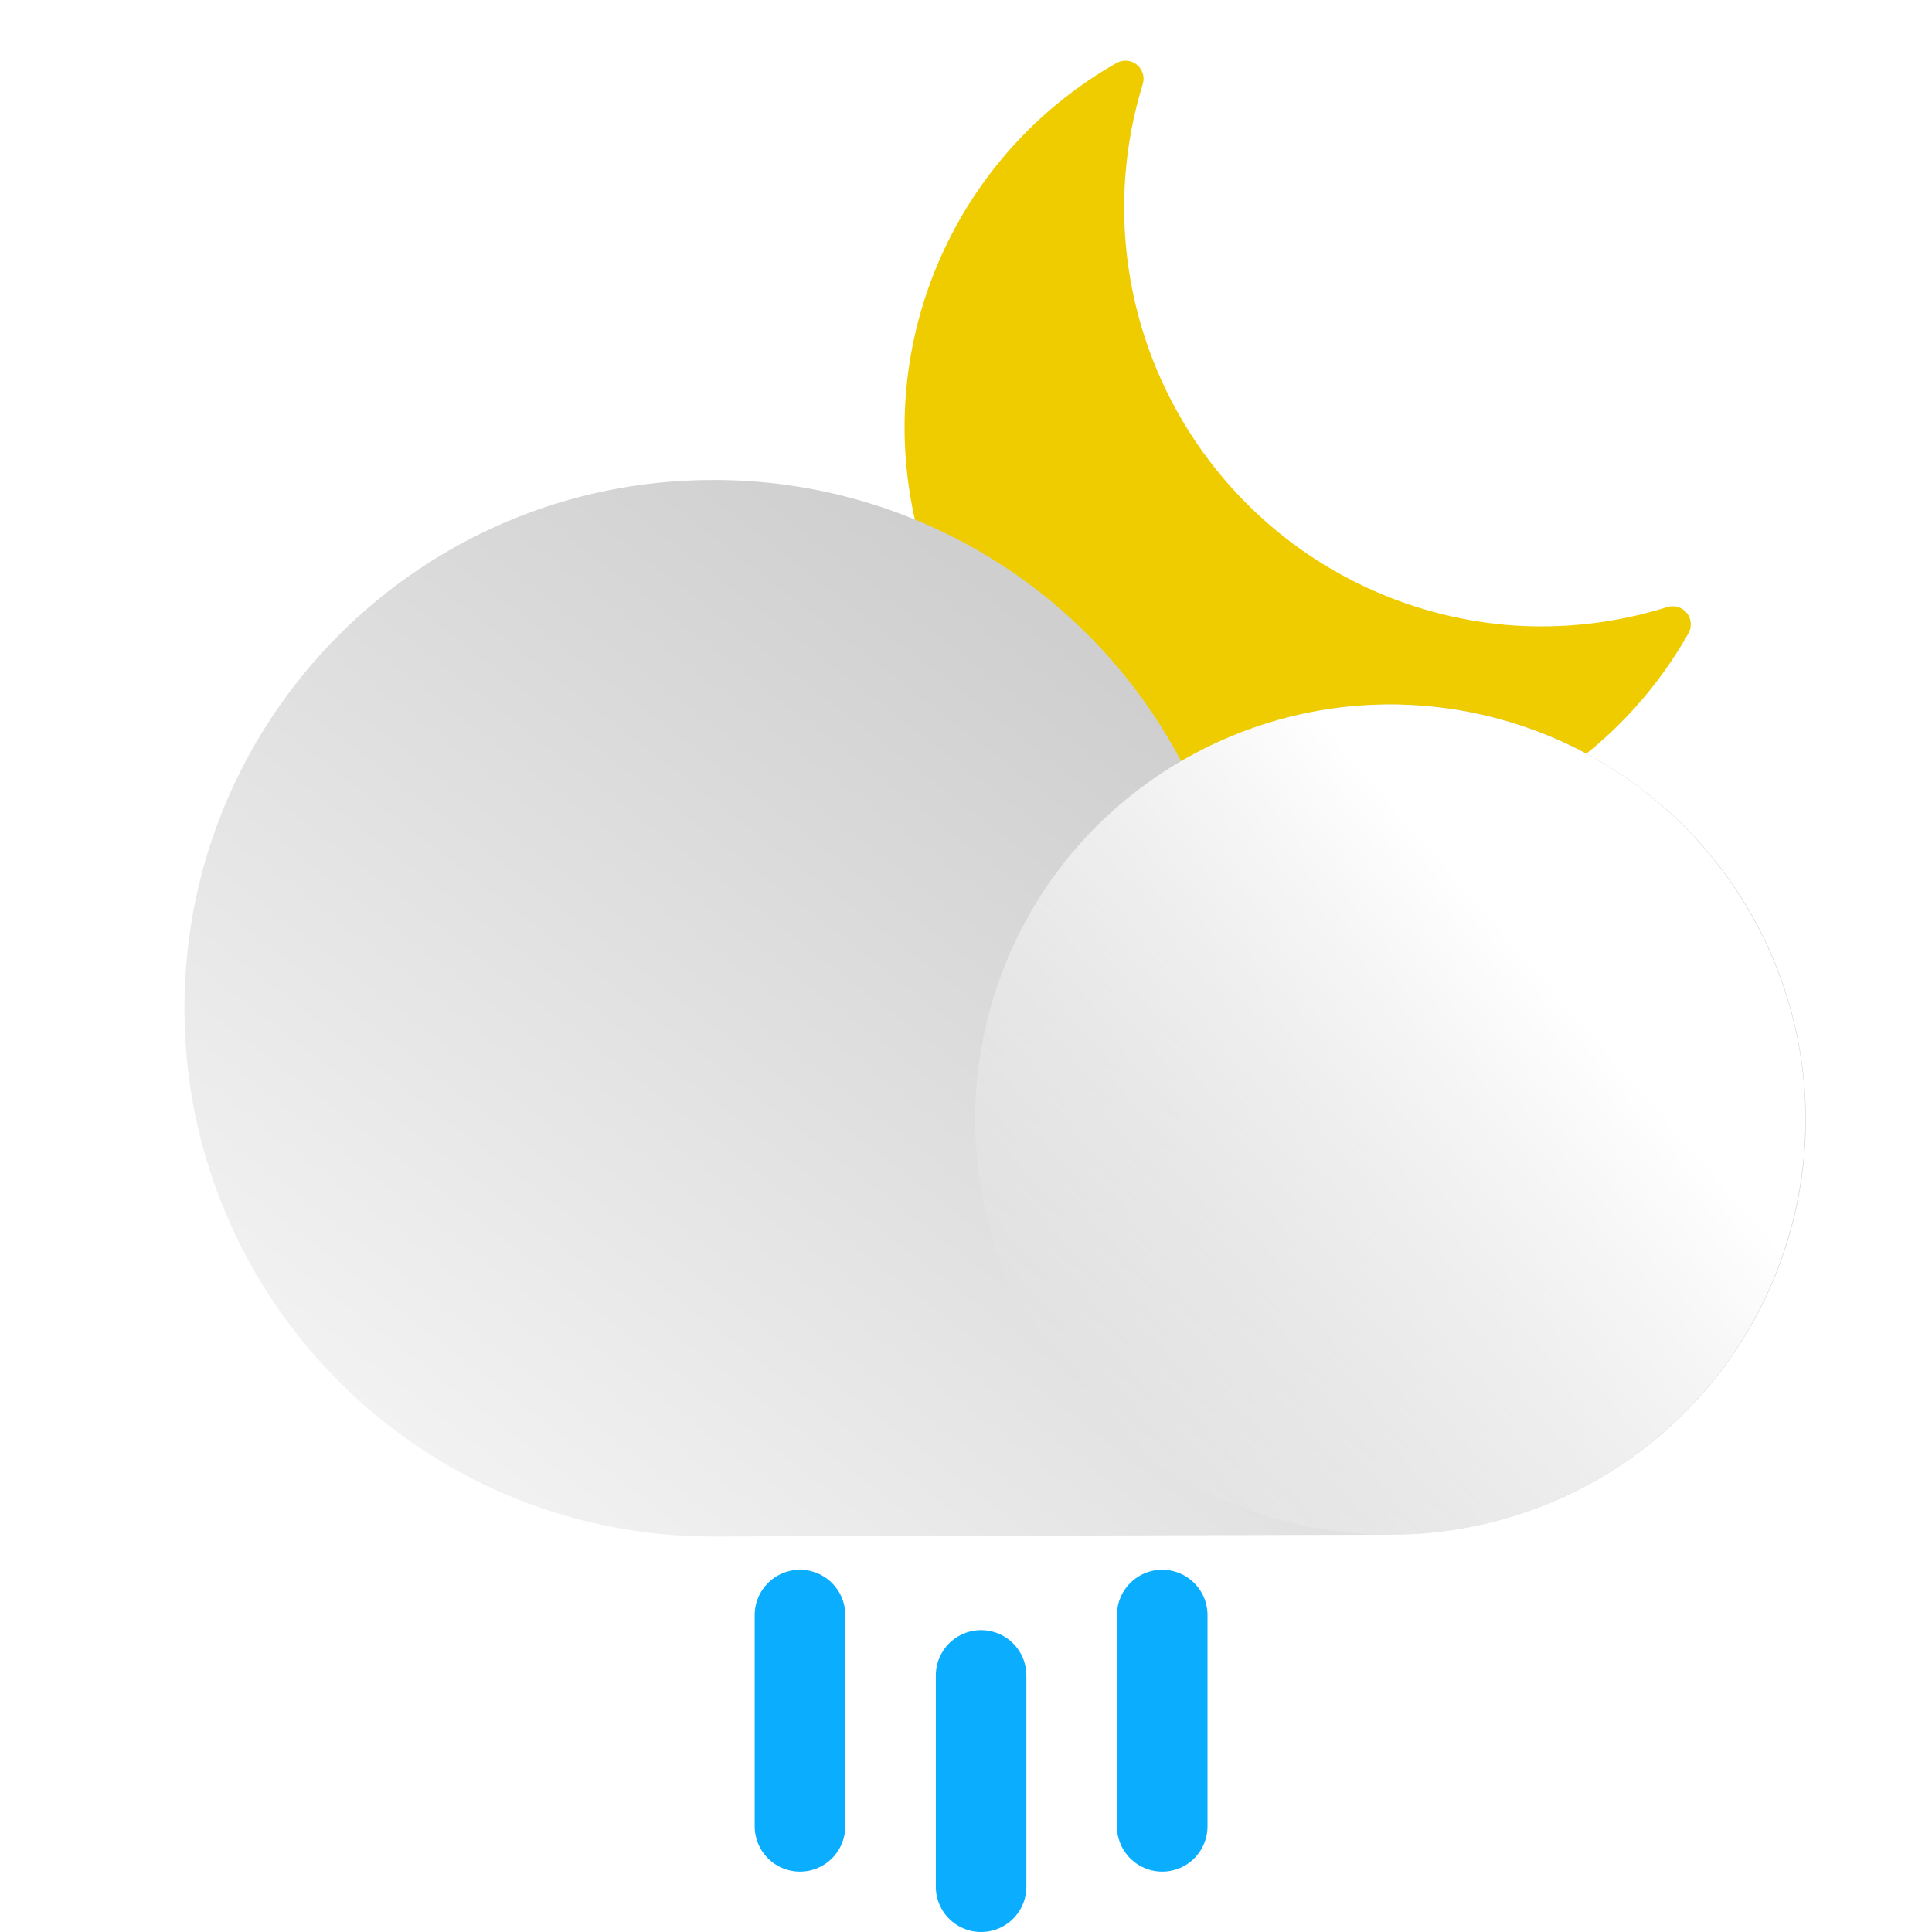
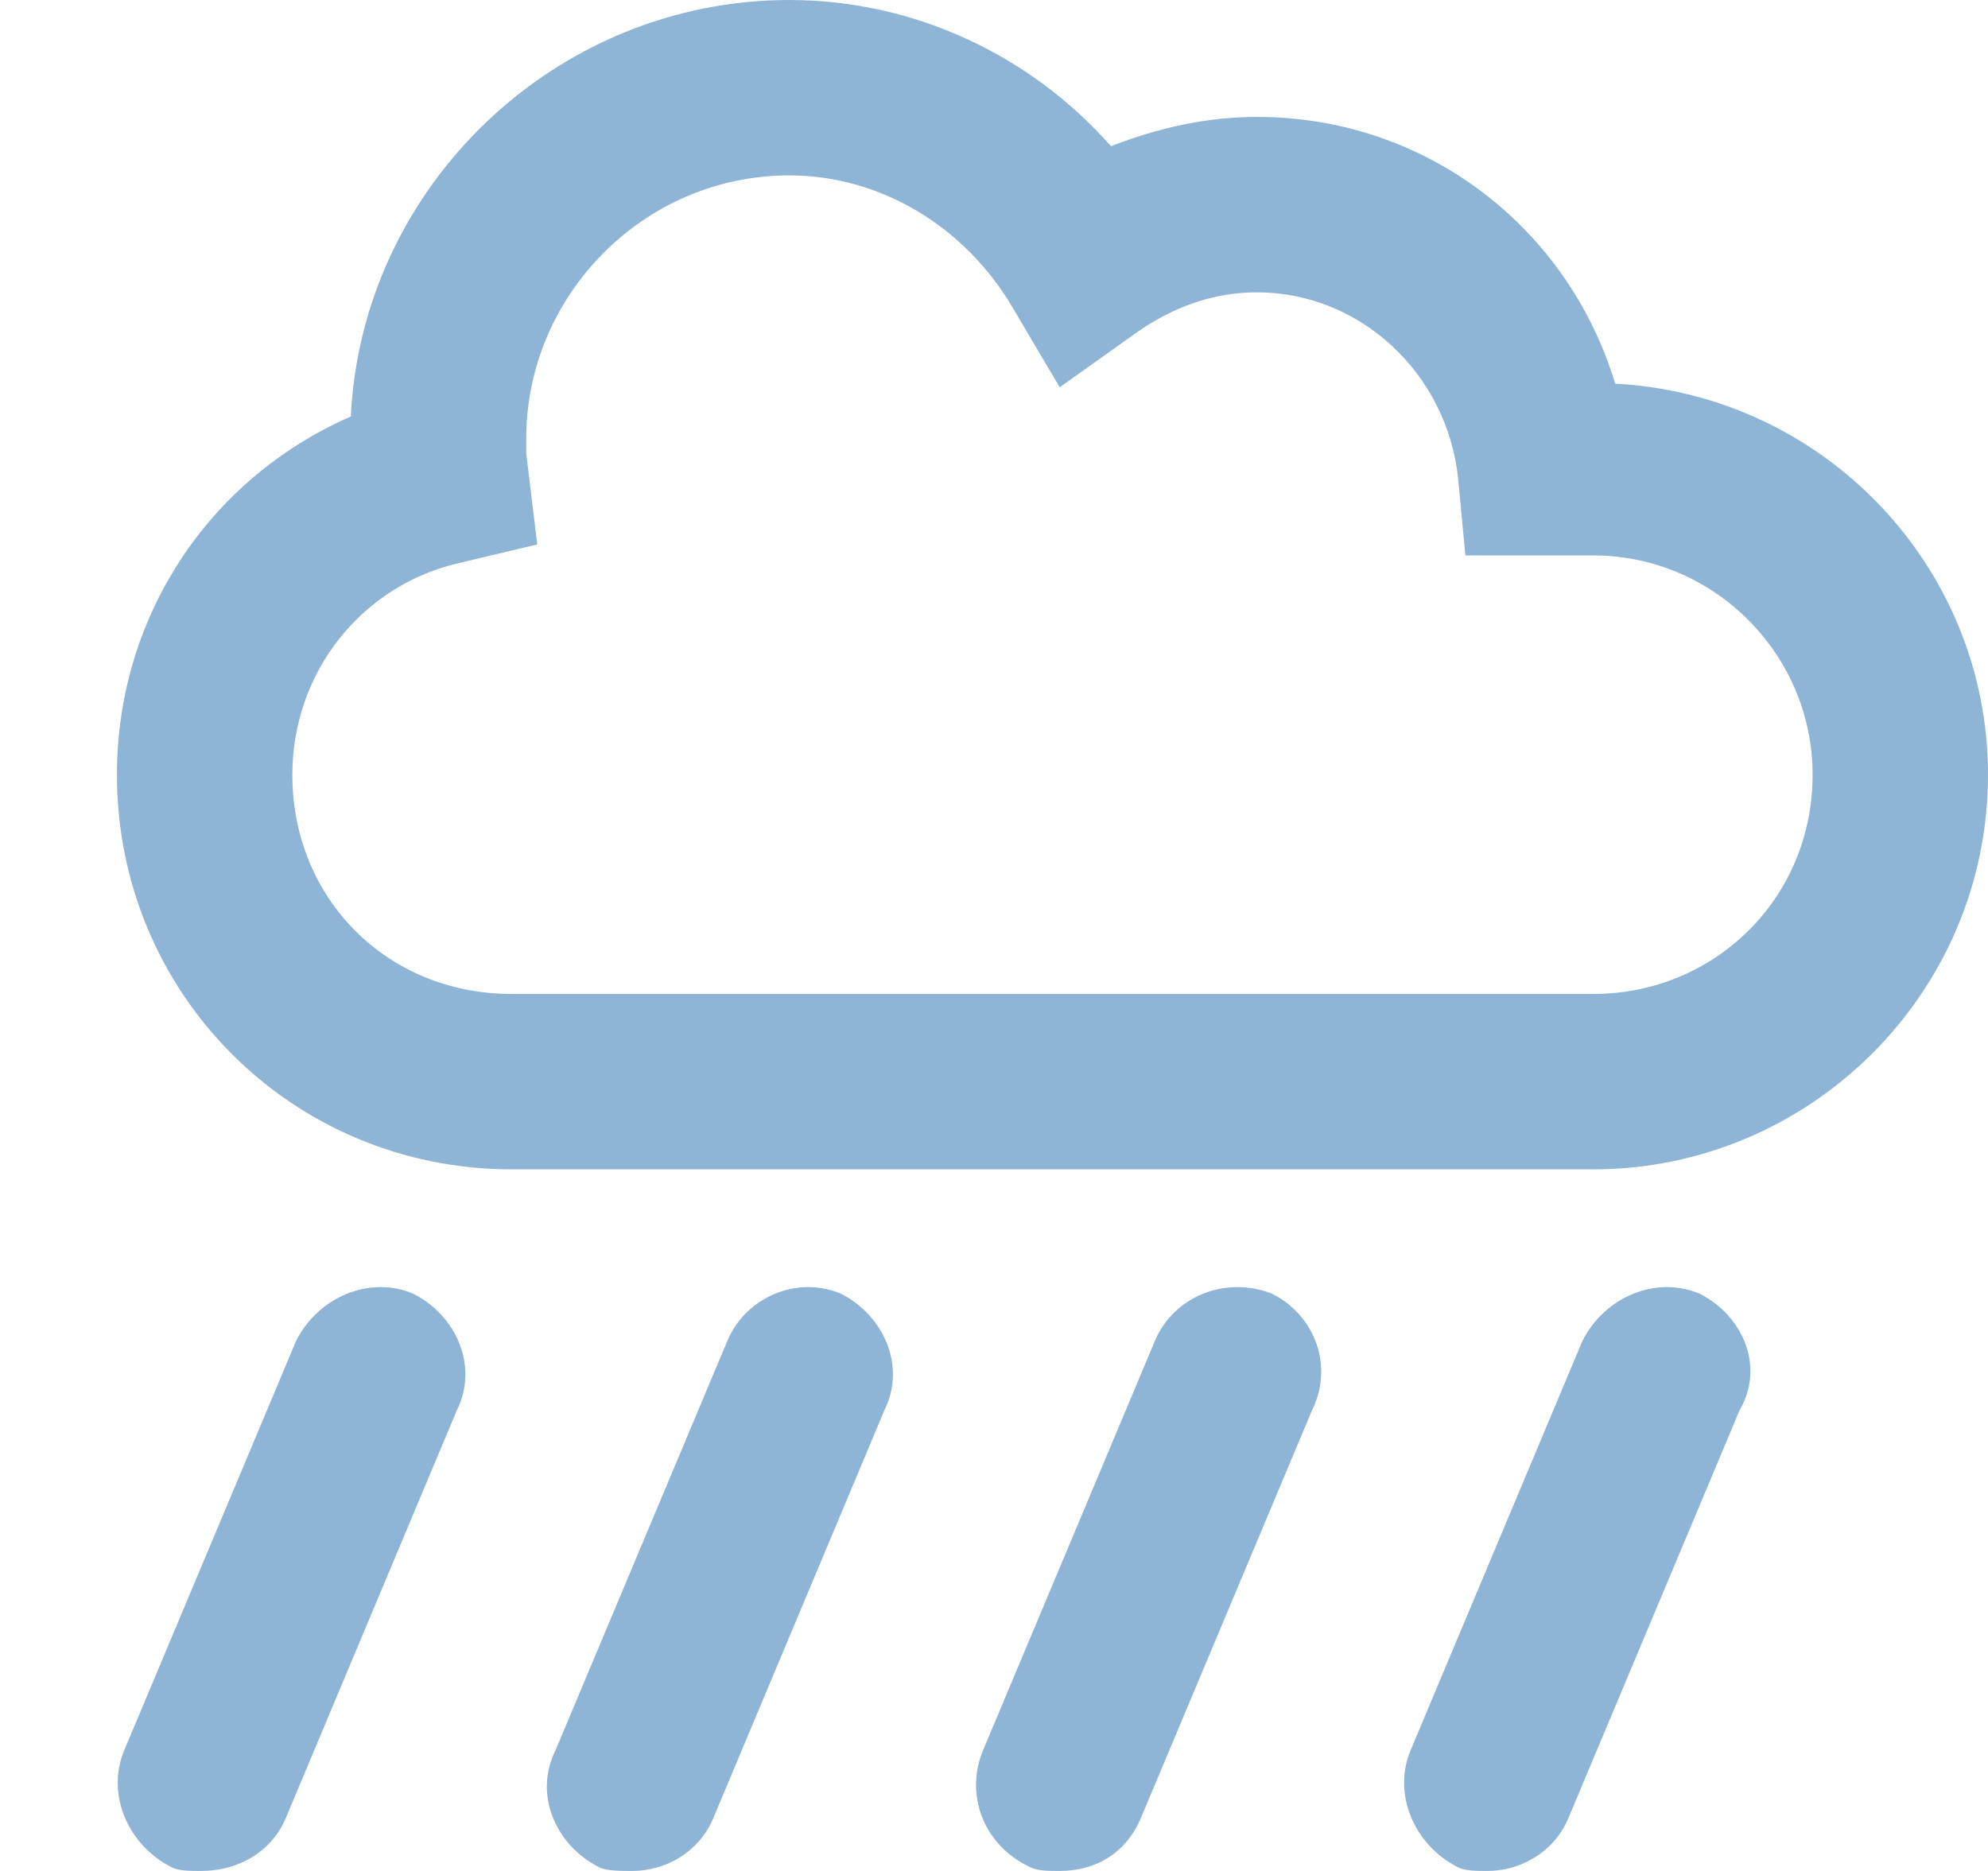
- <svg xmlns="http://www.w3.org/2000/svg" data-name="Layer 1" id="Layer_1" viewBox="0 0 64 64">
-   <defs>
-     <style>.cls-1{fill:#efcc00;}.cls-2{fill:url(#linear-gradient);}.cls-3{fill:url(#linear-gradient-2);}.cls-4{fill:none;stroke:#0baeff;stroke-linecap:round;stroke-miterlimit:10;stroke-width:3px;}</style>
-     <linearGradient gradientTransform="matrix(-1, 0, 0, 1, -378.03, 0)" gradientUnits="userSpaceOnUse" id="linear-gradient" x1="-397.28" x2="-418.37" y1="52.39" y2="25.08">
-       <stop offset="0" stop-color="#f2f2f2" />
-       <stop offset="1" stop-color="#cfcfcf" />
-     </linearGradient>
-     <linearGradient gradientTransform="matrix(0, -1, -1, 0, 100.7, -408.86)" gradientUnits="userSpaceOnUse" id="linear-gradient-2" x1="-450.05" x2="-438.43" y1="48.42" y2="66.07">
-       <stop offset="0.02" stop-color="#fff" />
-       <stop offset="1" stop-color="#fff" stop-opacity="0" />
-     </linearGradient>
-   </defs>
-   <path class="cls-1" d="M50,20.71A13.88,13.88,0,0,1,37.86,2.77.6.6,0,0,0,37,2.08,13.88,13.88,0,1,0,55.92,21a.6.6,0,0,0-.69-.89A13.91,13.91,0,0,1,50,20.71Z" />
-   <path class="cls-2" d="M23.66,15.9a17.49,17.49,0,0,1,15.47,9.32A13.75,13.75,0,1,1,46,50.84l-22.39.06a17.5,17.5,0,0,1,0-35Z" />
-   <circle class="cls-3" cx="46.05" cy="37.09" r="13.75" transform="translate(-2.06 71.46) rotate(-74.39)" />
-   <line class="cls-4" x1="32.5" x2="32.5" y1="55.5" y2="62.5" />
-   <line class="cls-4" x1="26.5" x2="26.5" y1="53.5" y2="60.5" />
-   <line class="cls-4" x1="38.5" x2="38.5" y1="53.5" y2="60.5" />
+ <svg xmlns="http://www.w3.org/2000/svg" width="17" height="16" viewBox="0 0 17 16" fill="none">
+   <path d="M13.812 3.281C15.594 3.375 17 4.844 17 6.625C17 8.5 15.469 10 13.625 10H4.375C2.5 10 1 8.5 1 6.625C1 5.281 1.781 4.094 3 3.562C3.094 1.594 4.75 0 6.75 0C7.812 0 8.812 0.469 9.5 1.25C9.906 1.094 10.312 1 10.75 1C12.188 1 13.406 1.938 13.812 3.281ZM13.625 8.5C14.656 8.5 15.5 7.688 15.5 6.625C15.5 5.594 14.656 4.75 13.625 4.75H12.531L12.469 4.094C12.375 3.188 11.625 2.5 10.75 2.5C10.375 2.5 10.031 2.625 9.719 2.844L9.062 3.312L8.656 2.625C8.25 1.938 7.531 1.5 6.75 1.5C5.5 1.5 4.5 2.531 4.5 3.75C4.5 3.812 4.5 3.844 4.5 3.875L4.594 4.656L3.938 4.812C3.094 5 2.5 5.75 2.5 6.625C2.5 7.688 3.312 8.5 4.375 8.5H13.625ZM7.188 11.062C7.562 11.25 7.75 11.688 7.562 12.062L6.094 15.562C5.969 15.844 5.688 16 5.406 16C5.312 16 5.188 16 5.125 15.969C4.75 15.781 4.562 15.344 4.75 14.969L6.219 11.469C6.375 11.094 6.812 10.906 7.188 11.062ZM3.531 11.062C3.906 11.25 4.094 11.688 3.906 12.062L2.438 15.562C2.312 15.844 2.031 16 1.719 16C1.625 16 1.531 16 1.469 15.969C1.094 15.781 0.906 15.344 1.062 14.969L2.531 11.469C2.719 11.094 3.156 10.906 3.531 11.062ZM10.875 11.062C11.25 11.25 11.406 11.688 11.219 12.062L9.75 15.562C9.625 15.844 9.375 16 9.062 16C8.969 16 8.875 16 8.812 15.969C8.406 15.781 8.25 15.344 8.406 14.969L9.875 11.469C10.031 11.094 10.469 10.906 10.875 11.062ZM14.531 11.062C14.906 11.25 15.094 11.688 14.875 12.062L13.406 15.562C13.281 15.844 13 16 12.719 16C12.625 16 12.531 16 12.469 15.969C12.094 15.781 11.906 15.344 12.062 14.969L13.531 11.469C13.719 11.094 14.156 10.906 14.531 11.062Z" fill="#8FB5D6" />
</svg>
